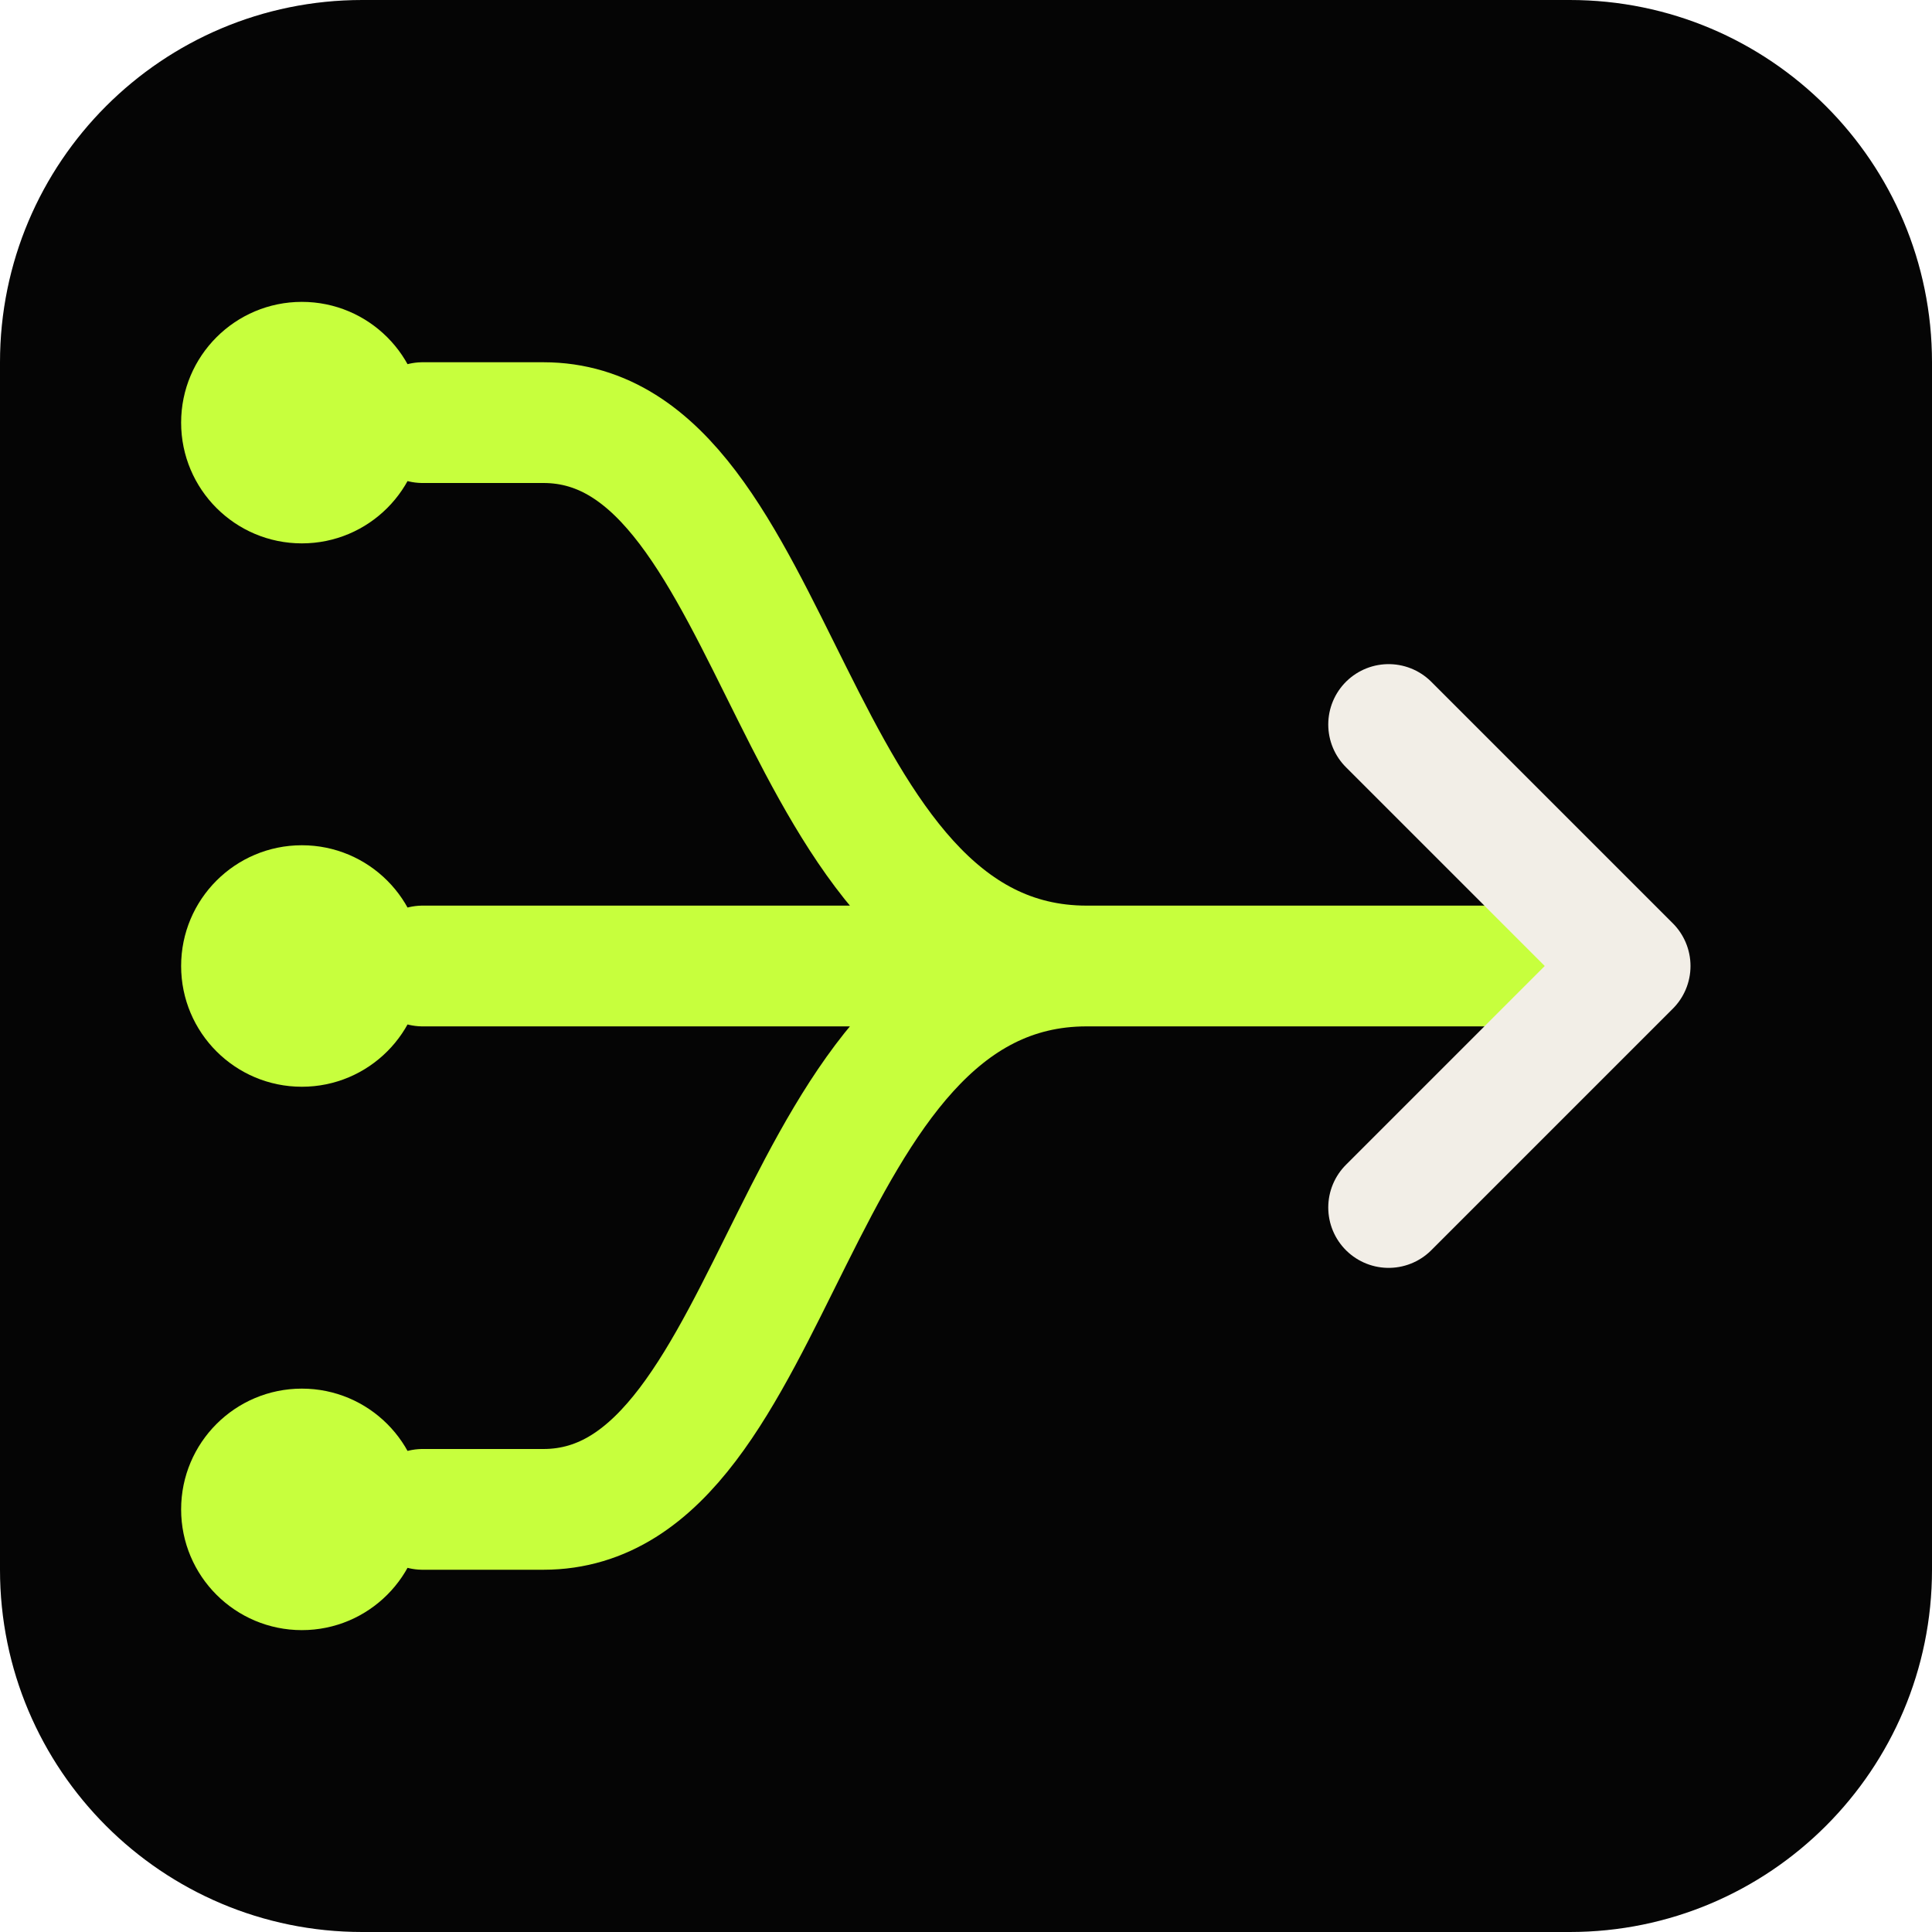
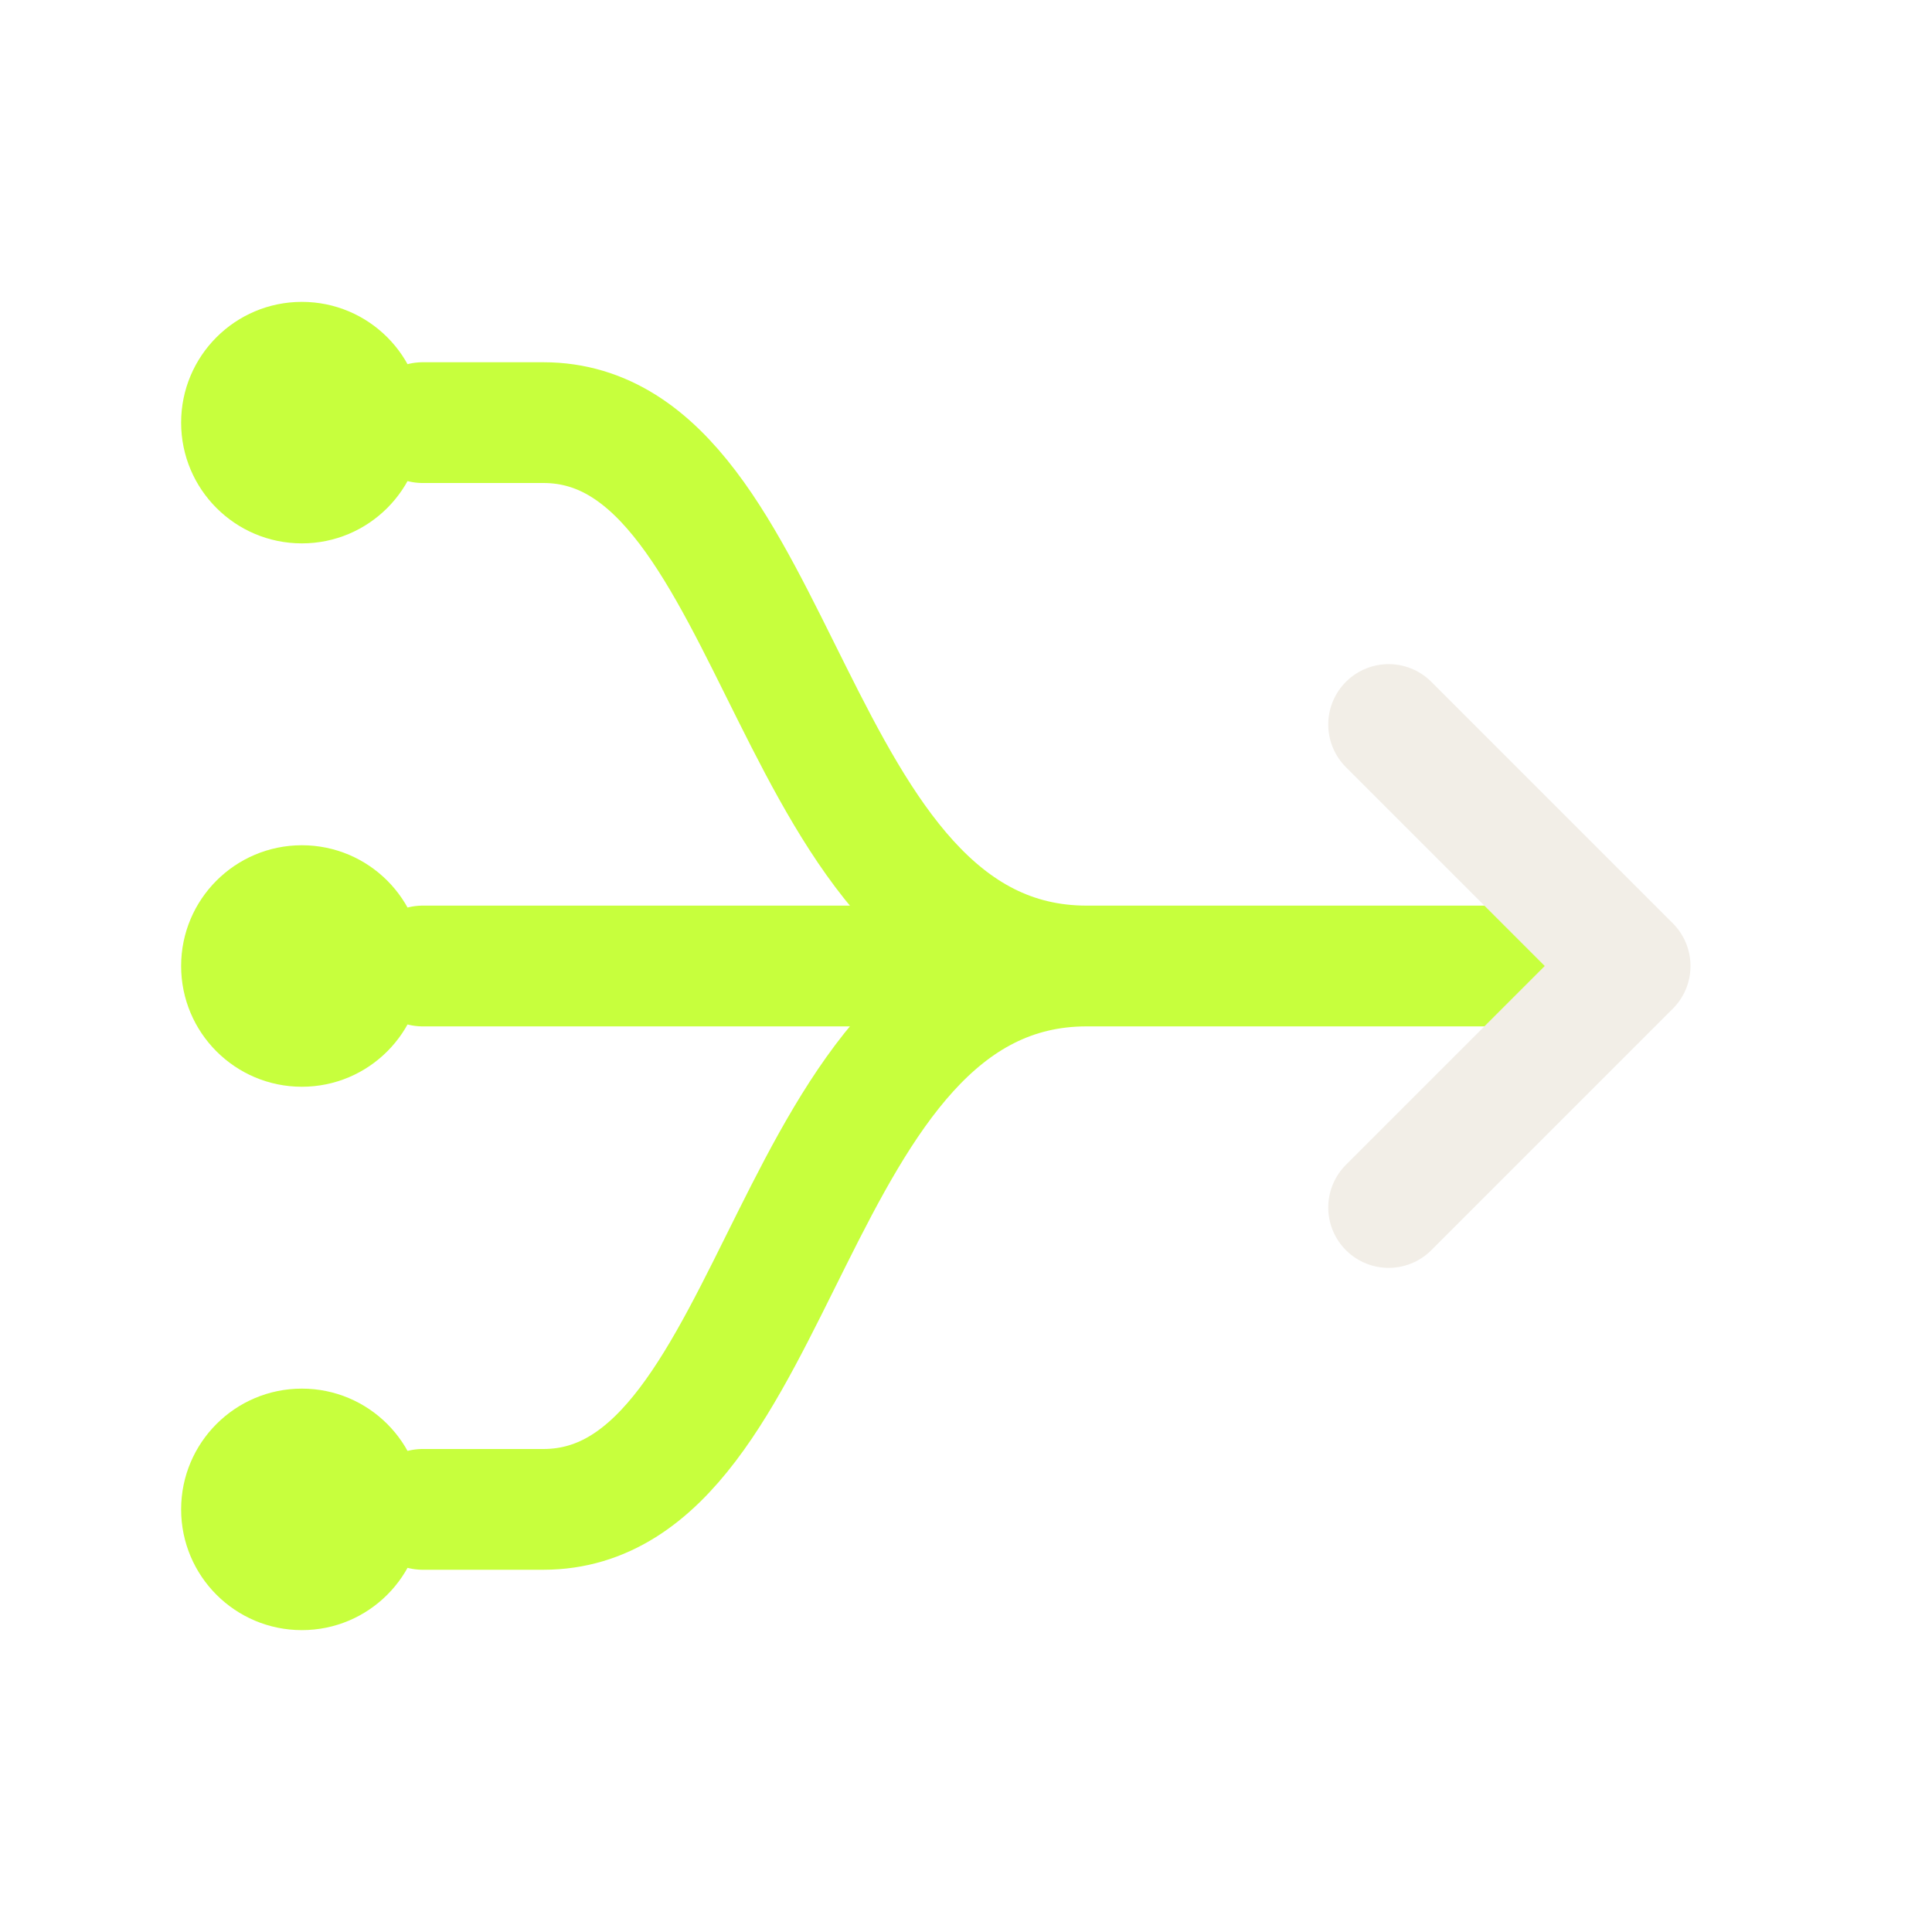
<svg xmlns="http://www.w3.org/2000/svg" viewBox="0 0 64 64" fill="none">
-   <rect width="64" height="64" rx="12" fill="#050505" />
  <path d="M14 14h4c8 0 8 18 18 18M14 32h22M14 50h4c8 0 8-18 18-18M36 32h14" stroke="#c7ff3d" stroke-width="4" stroke-linecap="round" stroke-linejoin="round" />
  <circle cx="10" cy="14" r="4" fill="#c7ff3d" />
  <circle cx="10" cy="32" r="4" fill="#c7ff3d" />
  <circle cx="10" cy="50" r="4" fill="#c7ff3d" />
  <path d="m46 24 8 8-8 8" stroke="#f2eee7" stroke-width="4" stroke-linecap="round" stroke-linejoin="round" />
</svg>
